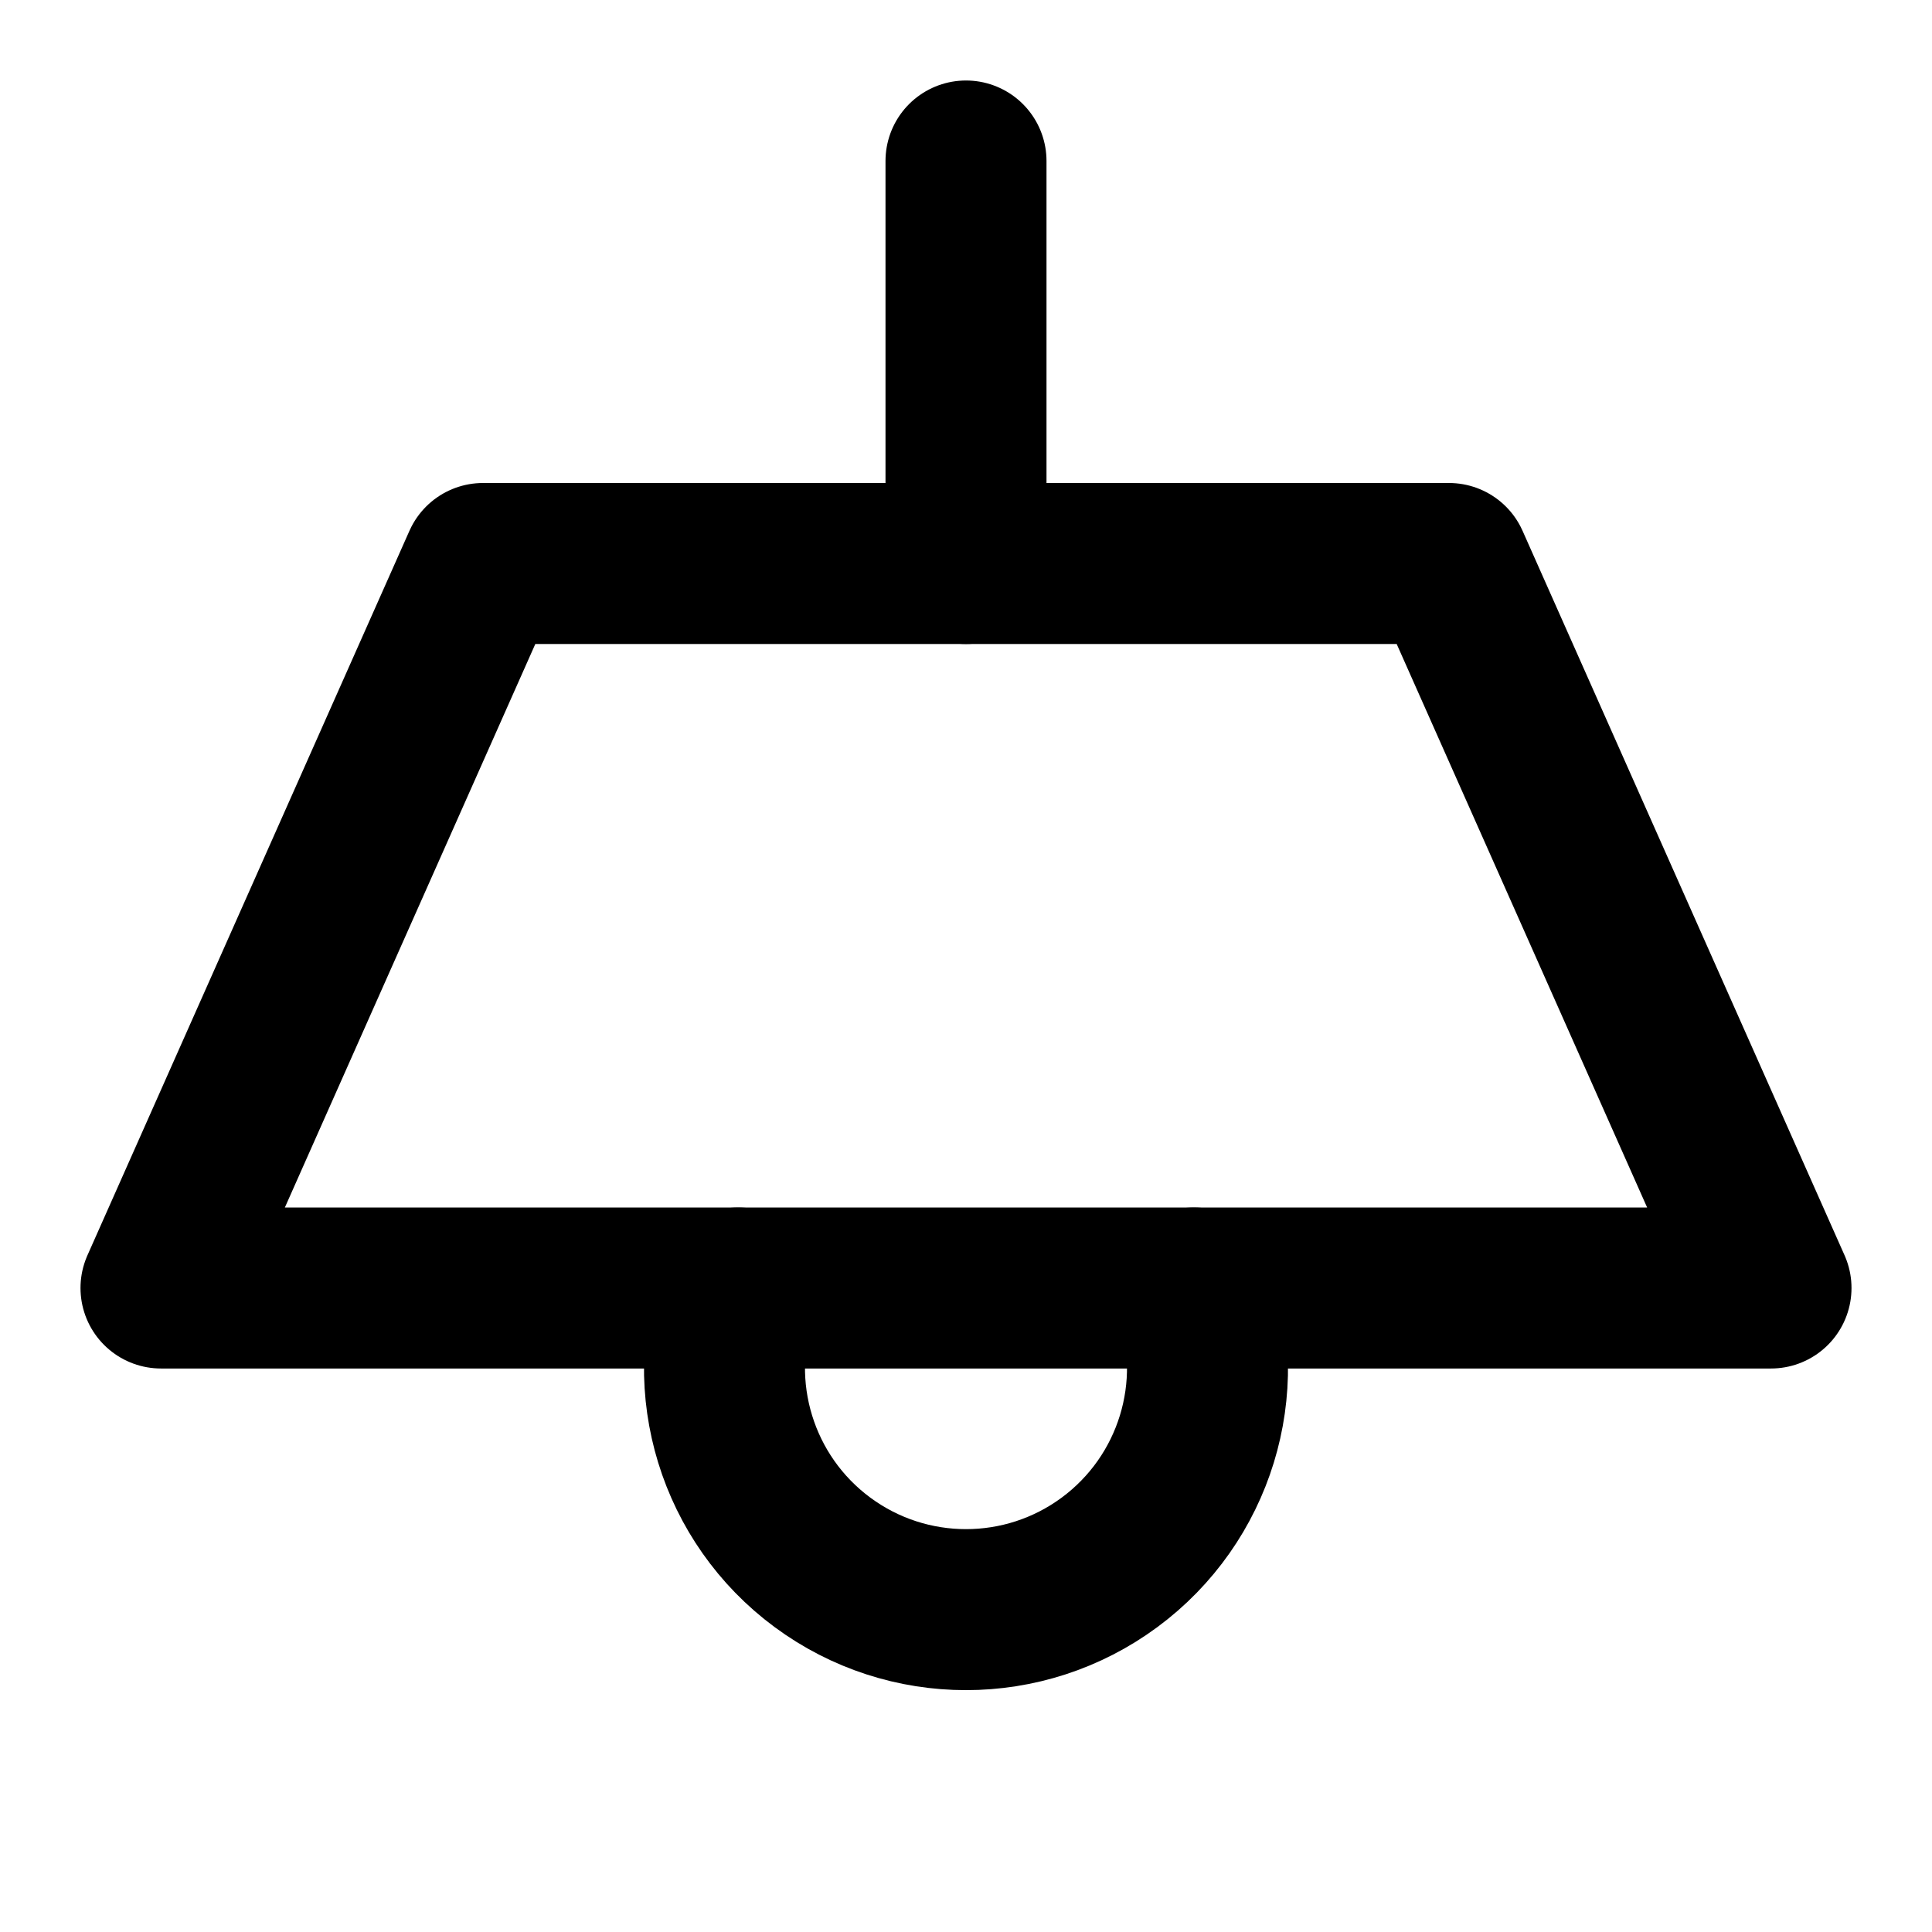
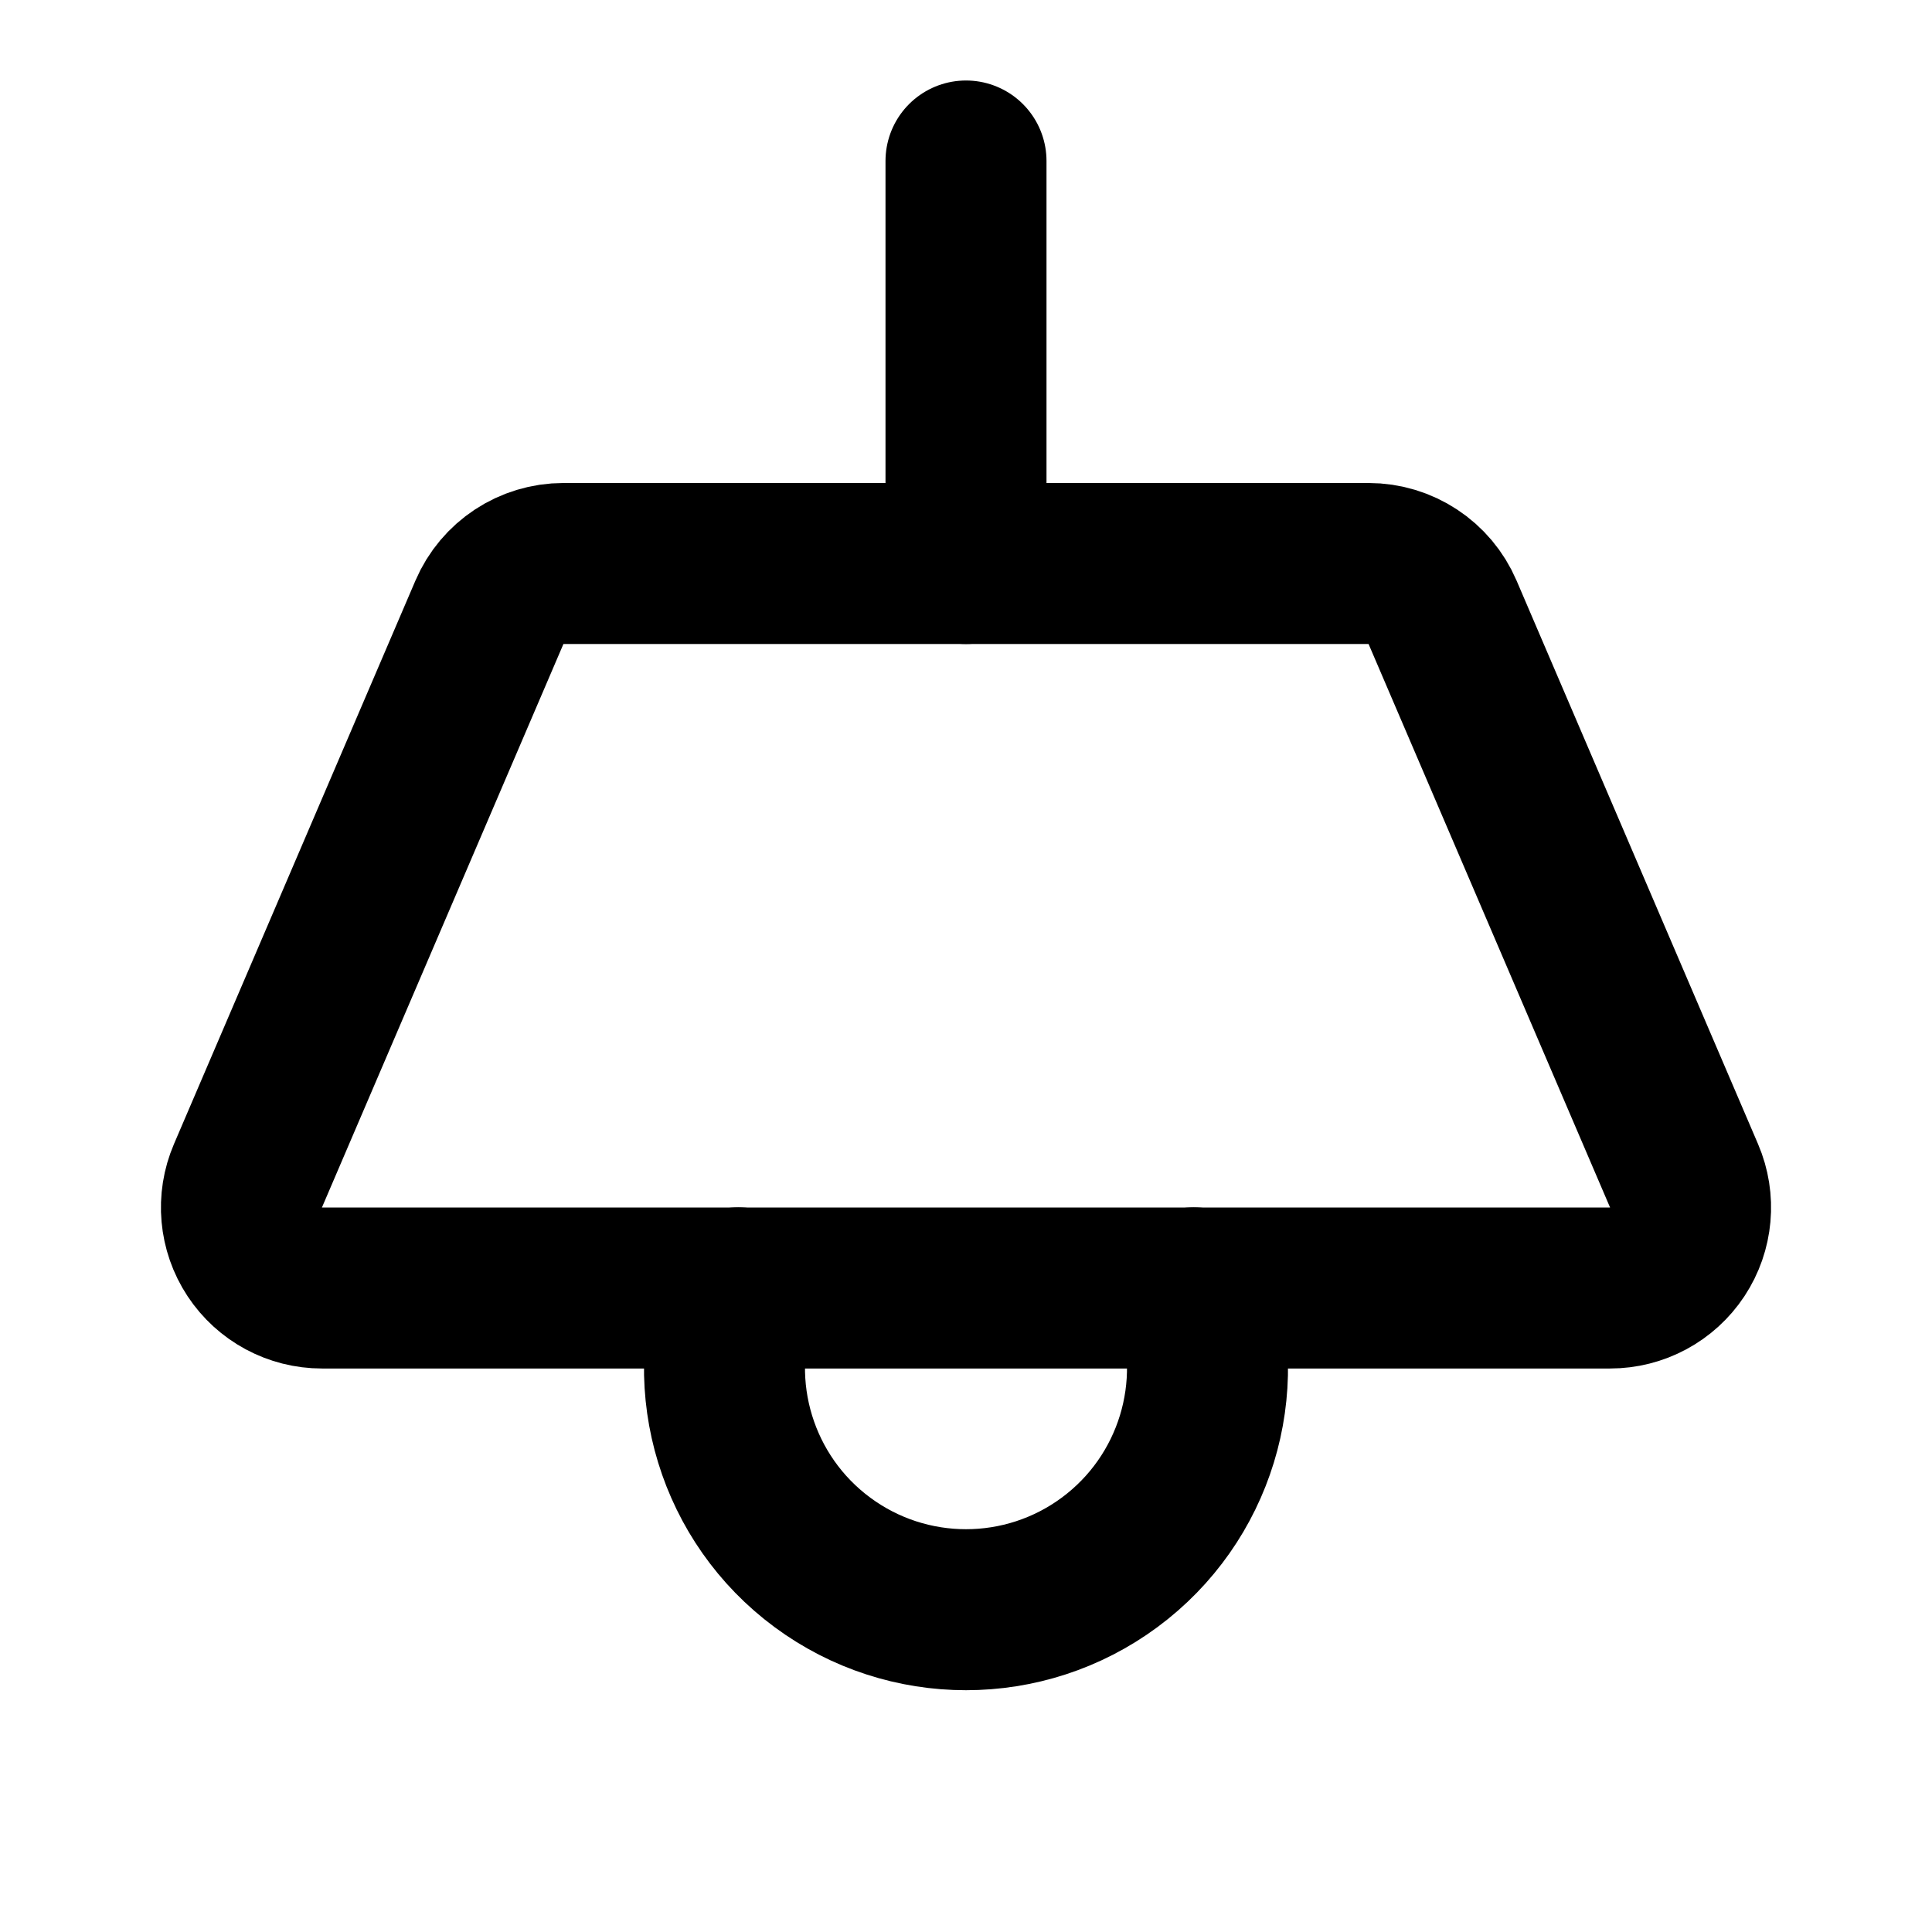
<svg xmlns="http://www.w3.org/2000/svg" viewBox="0 0 24 24" fill="none" stroke="currentColor" stroke-width="2" stroke-linecap="round" stroke-linejoin="round">
  <path d="M12 2v5" />
-   <path d="M6 7h12l4 9H2l4-9Z" />
-   <path d="M9.17 16a3 3 0 1 0 5.66 0" />
+   <path d="M14.829 15.998a3 3 0 1 1-5.658 0" />
+   <path d="M20.92 14.606A1 1 0 0 1 20 16H4a1 1 0 0 1-.92-1.394l3-7A1 1 0 0 1 7 7h10a1 1 0 0 1 .92.606z" />
</svg>
